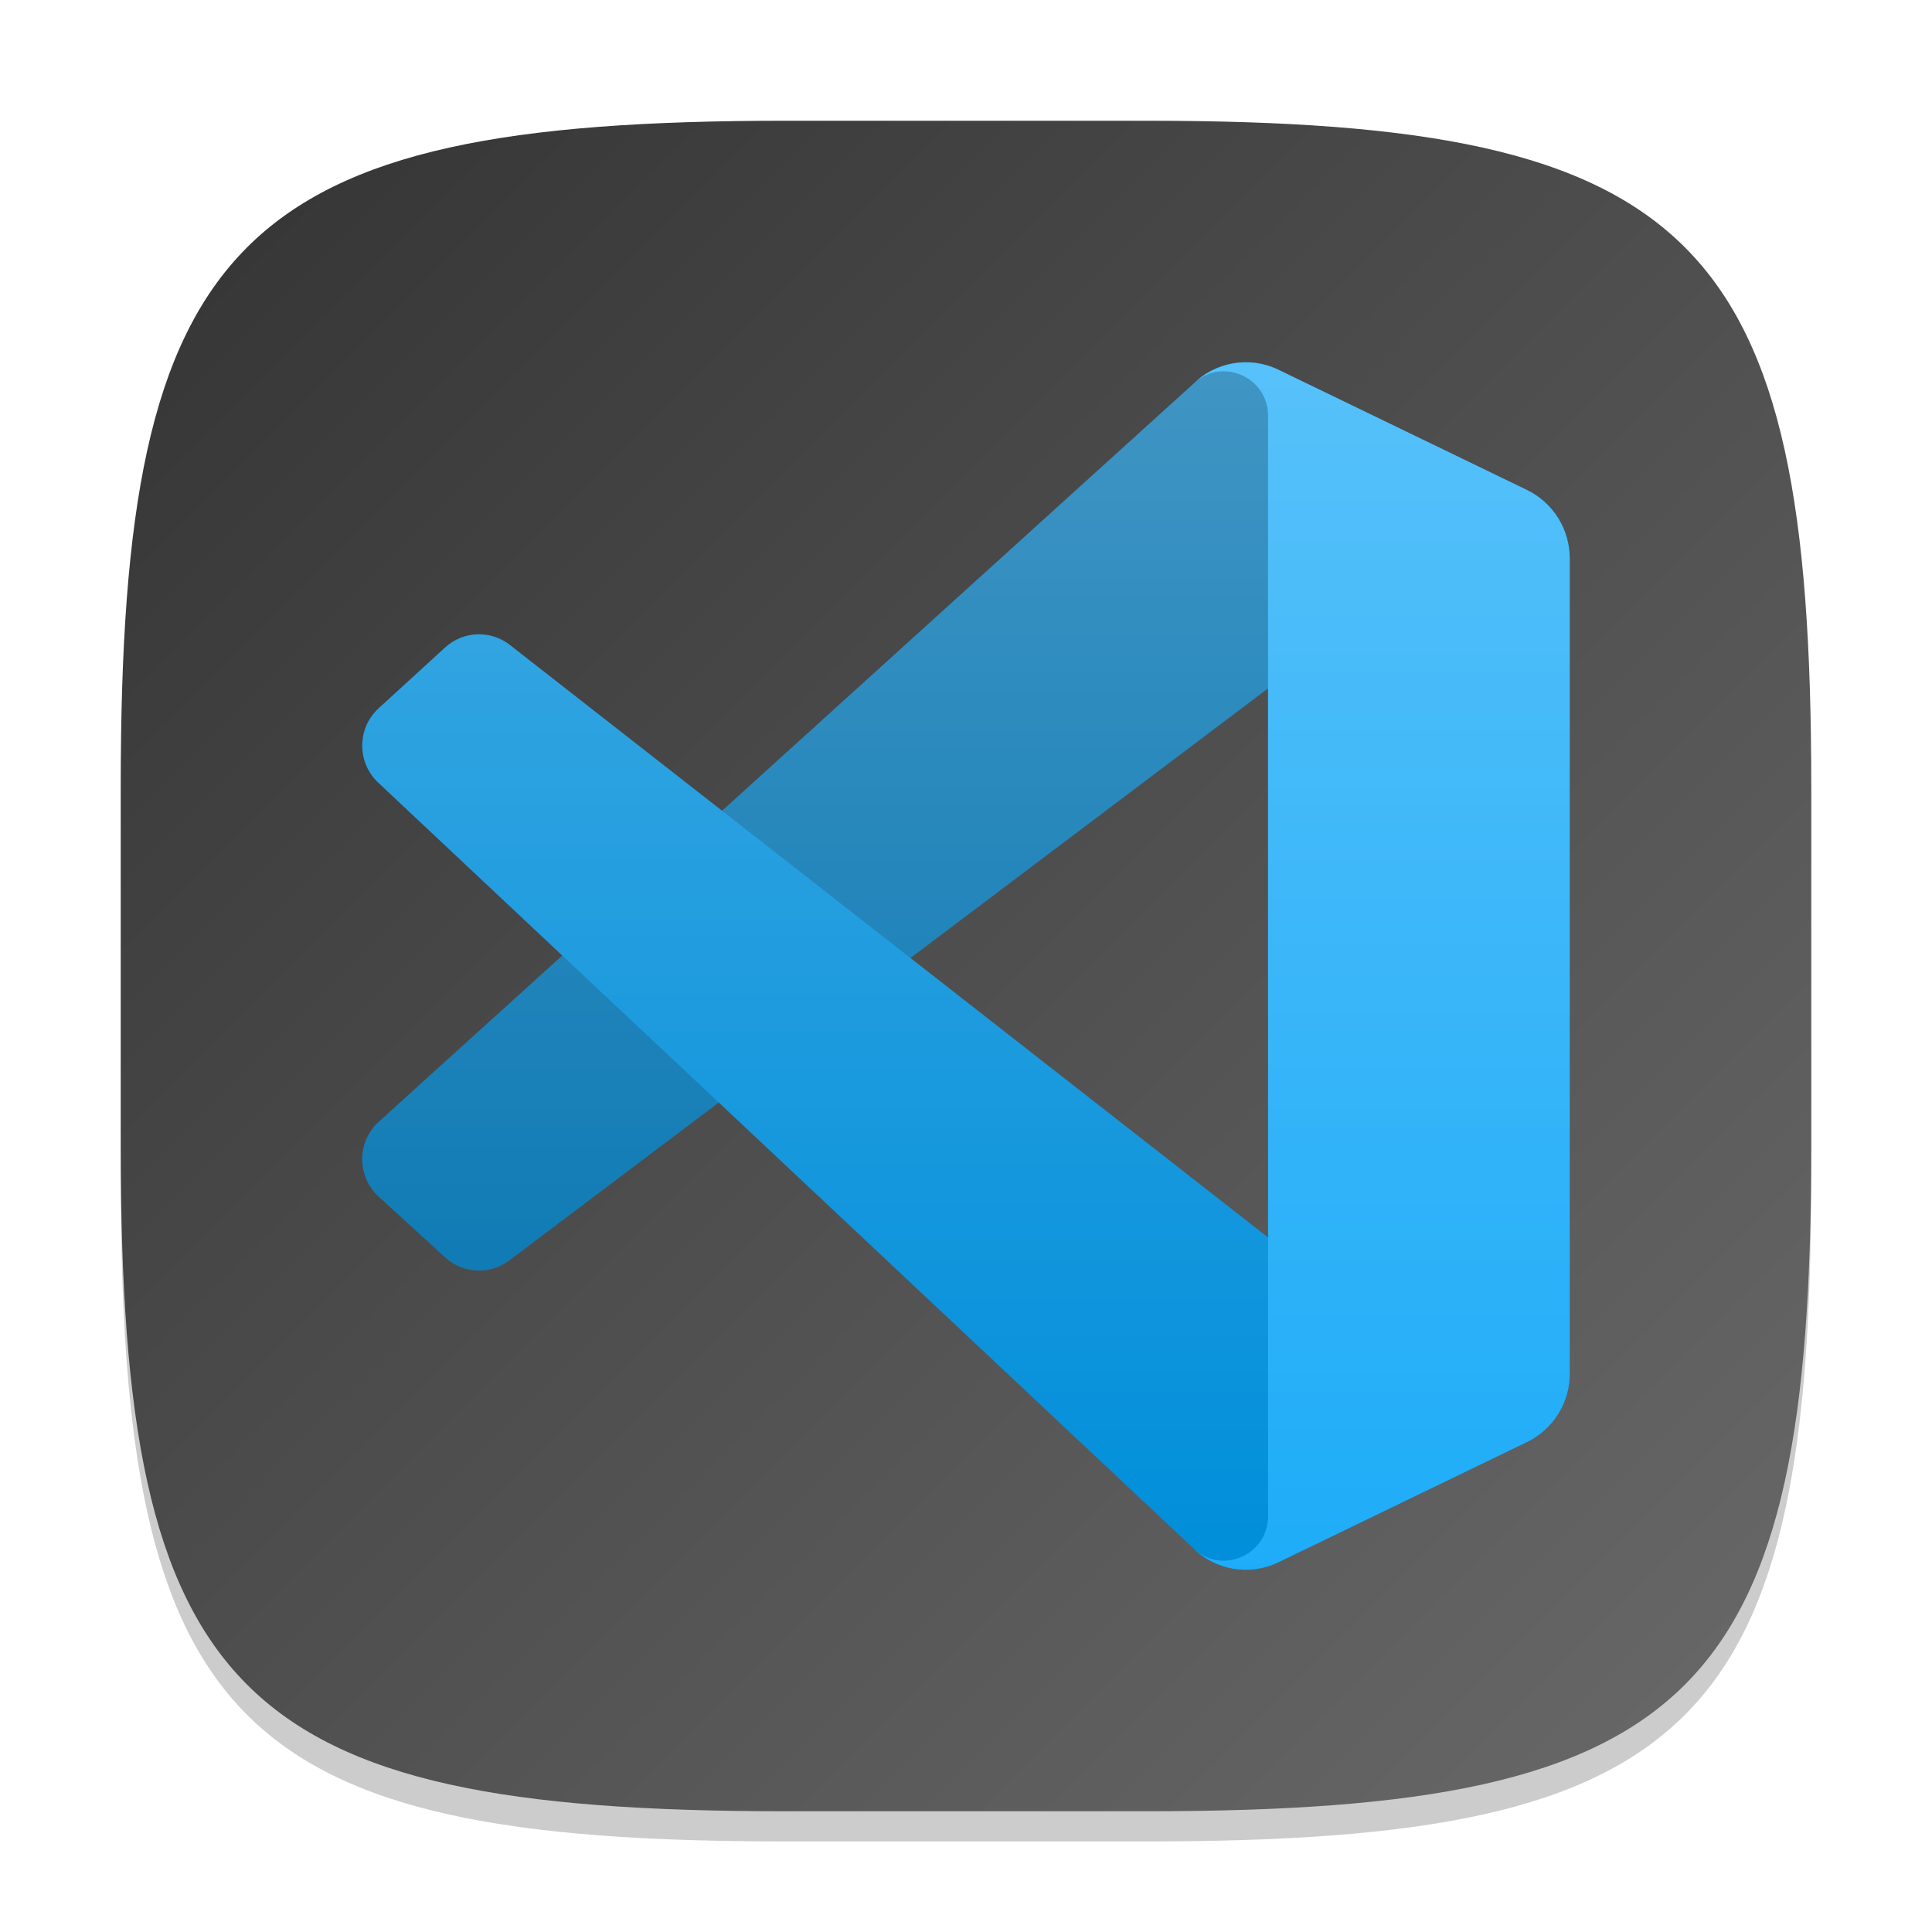
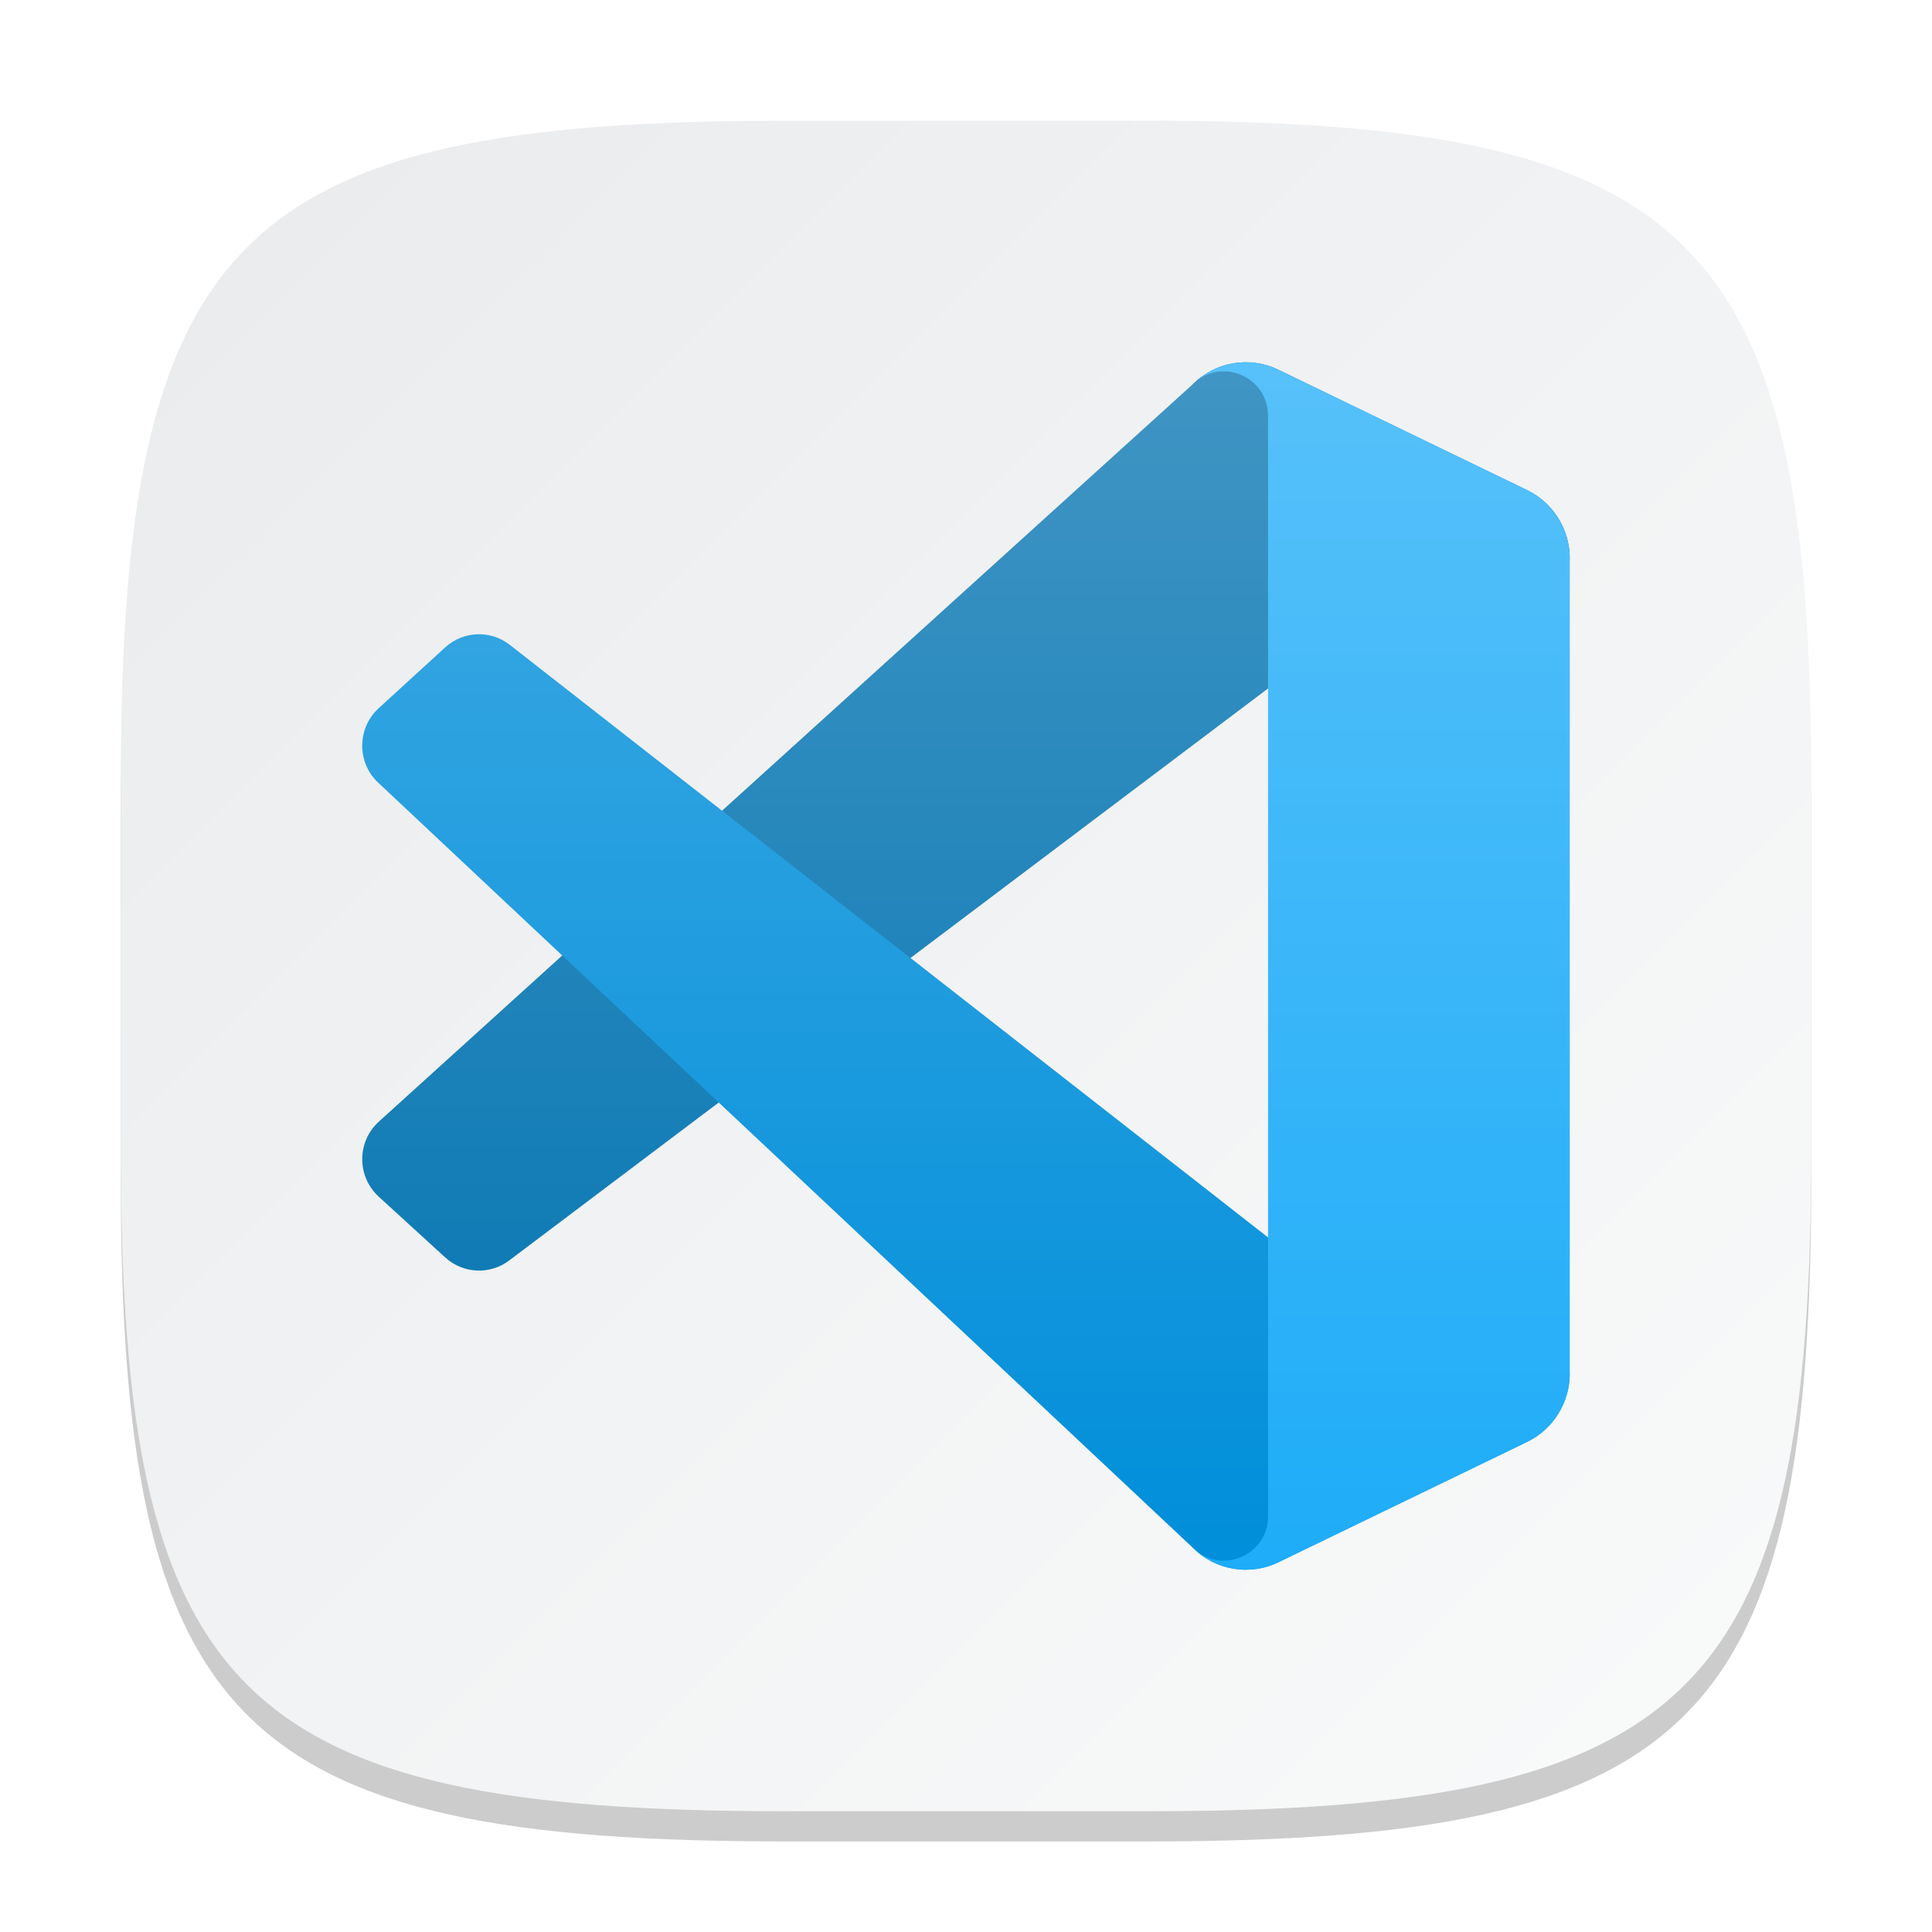
<svg xmlns="http://www.w3.org/2000/svg" xmlns:xlink="http://www.w3.org/1999/xlink" width="64" height="64" viewBox="0 0 64 64" version="1.1" id="svg5">
  <defs id="defs2">
    <linearGradient id="linearGradient2463">
      <stop style="stop-color:#ffffff;stop-opacity:1;" offset="0" id="stop2459" />
      <stop style="stop-color:#ffffff;stop-opacity:0;" offset="1" id="stop2461" />
    </linearGradient>
-     <linearGradient xlink:href="#linearGradient1768" id="linearGradient3500" x1="2" y1="2" x2="30" y2="30" gradientUnits="userSpaceOnUse" gradientTransform="scale(2)" />
+     <linearGradient xlink:href="#linearGradient1606" id="linearGradient3500" x1="2" y1="2" x2="30" y2="30" gradientUnits="userSpaceOnUse" gradientTransform="scale(2)" />
    <linearGradient xlink:href="#linearGradient2463" id="linearGradient2465" x1="26" y1="6" x2="26" y2="26" gradientUnits="userSpaceOnUse" gradientTransform="scale(2)" />
-     <linearGradient id="linearGradient1768">
-       <stop style="stop-color:#333333;stop-opacity:1;" offset="0" id="stop1764" />
-       <stop style="stop-color:#6a6a6a;stop-opacity:1;" offset="1" id="stop1766" />
+     <linearGradient id="linearGradient1606">
+       <stop style="stop-color:#eaebed;stop-opacity:1;" offset="0" id="stop1602" />
+       <stop style="stop-color:#f9fafa;stop-opacity:1;" offset="1" id="stop1604" />
    </linearGradient>
  </defs>
  <path d="M 26,5 C 7.798,5 4,8.88 4,27 V 39 C 4,57.12 7.798,61 26,61 H 38 C 56.202,61 60,57.12 60,39 V 27 C 60,8.88 56.202,5 38,5" style="opacity:0.2;fill:#000000;stroke-width:2;stroke-linecap:round;stroke-linejoin:round" id="path563" />
  <path id="path530" style="fill:url(#linearGradient3500);fill-opacity:1.0;stroke-width:2;stroke-linecap:round;stroke-linejoin:round" d="M 26,4 C 7.798,4 4,7.88 4,26 V 38 C 4,56.12 7.798,60 26,60 H 38 C 56.202,60 60,56.12 60,38 V 26 C 60,7.88 56.202,4 38,4 Z" />
  <path d="m 50.585,16.238 -8.237,-3.989 c -0.953,-0.462 -2.093,-0.267 -2.841,0.486 L 12.543,37.162 c -0.725,0.665 -0.724,1.814 0.002,2.478 l 2.203,2.014 c 0.594,0.543 1.488,0.583 2.127,0.095 L 49.346,17.272 c 1.089,-0.831 2.654,-0.05 2.654,1.326 v -0.096 c 0,-0.965 -0.55,-1.845 -1.415,-2.264 z" style="fill:#0072b0;stroke-width:2" id="path3815" />
  <path d="m 50.585,47.763 -8.237,3.989 c -0.953,0.462 -2.093,0.267 -2.841,-0.486 L 12.543,25.939 c -0.725,-0.665 -0.724,-1.814 0.002,-2.478 l 2.202,-2.014 c 0.594,-0.543 1.488,-0.583 2.127,-0.095 L 49.346,46.728 c 1.089,0.831 2.654,0.05 2.654,-1.326 v 0.096 c 0,0.965 -0.55,1.845 -1.415,2.264 z" style="fill:#008eda;stroke-width:2" id="path3843" />
  <path d="m 42.349,51.752 c -0.954,0.461 -2.093,0.266 -2.841,-0.486 0.922,0.927 2.498,0.27 2.498,-1.041 V 13.775 c 0,-1.311 -1.577,-1.968 -2.498,-1.041 0.748,-0.753 1.888,-0.948 2.841,-0.486 l 8.235,3.983 C 51.45,16.65 52,17.53 52,18.496 V 45.504 c 0,0.966 -0.55,1.846 -1.416,2.265 z" style="fill:#1eacf8;stroke-width:2" id="path3871" />
  <path d="m 41.227,12.001 c -0.253,0.004 -0.502,0.049 -0.742,0.129 -0.24,0.08 -0.47,0.195 -0.68,0.348 -0.041,0.03 -0.078,0.069 -0.117,0.102 -0.061,0.051 -0.123,0.099 -0.18,0.156 L 23.919,26.857 16.876,21.353 c -0.639,-0.488 -1.535,-0.449 -2.129,0.094 l -2.203,2.016 c -0.726,0.664 -0.725,1.811 0,2.477 l 6.082,5.715 -6.082,5.508 c -0.725,0.665 -0.726,1.816 0,2.48 l 2.203,2.012 c 0.594,0.543 1.49,0.585 2.129,0.098 l 6.937,-5.23 15.695,14.746 c 0.187,0.188 0.398,0.34 0.625,0.457 0.681,0.351 1.5,0.373 2.215,0.027 l 8.234,-3.98 c 0.219,-0.106 0.415,-0.243 0.59,-0.402 0.086,-0.078 0.164,-0.158 0.238,-0.246 v -0.004 c 0.074,-0.088 0.146,-0.18 0.207,-0.277 v -0.004 c 0.123,-0.198 0.216,-0.41 0.281,-0.637 0.032,-0.11 0.058,-0.221 0.074,-0.336 3.62e-4,-0.003 -3.54e-4,-0.005 0,-0.008 0.017,-0.116 0.027,-0.232 0.027,-0.352 v -0.004 -0.098 -26.805 -0.098 c 0,-0.001 2e-6,-0.003 0,-0.004 0,-0.118 -0.011,-0.237 -0.027,-0.352 -3.62e-4,-0.003 3.72e-4,-0.005 0,-0.008 -0.016,-0.114 -0.043,-0.226 -0.074,-0.336 C 51.77,17.352 51.518,16.948 51.173,16.634 50.998,16.475 50.802,16.338 50.583,16.232 L 42.348,12.247 c -0.119,-0.058 -0.239,-0.103 -0.363,-0.141 -0.248,-0.075 -0.505,-0.11 -0.758,-0.105 z m 0.777,10.805 v 18.188 L 30.161,31.736 Z" style="opacity:0.25;fill:url(#linearGradient2465);fill-opacity:1;stroke-width:2" id="path1332" />
</svg>
